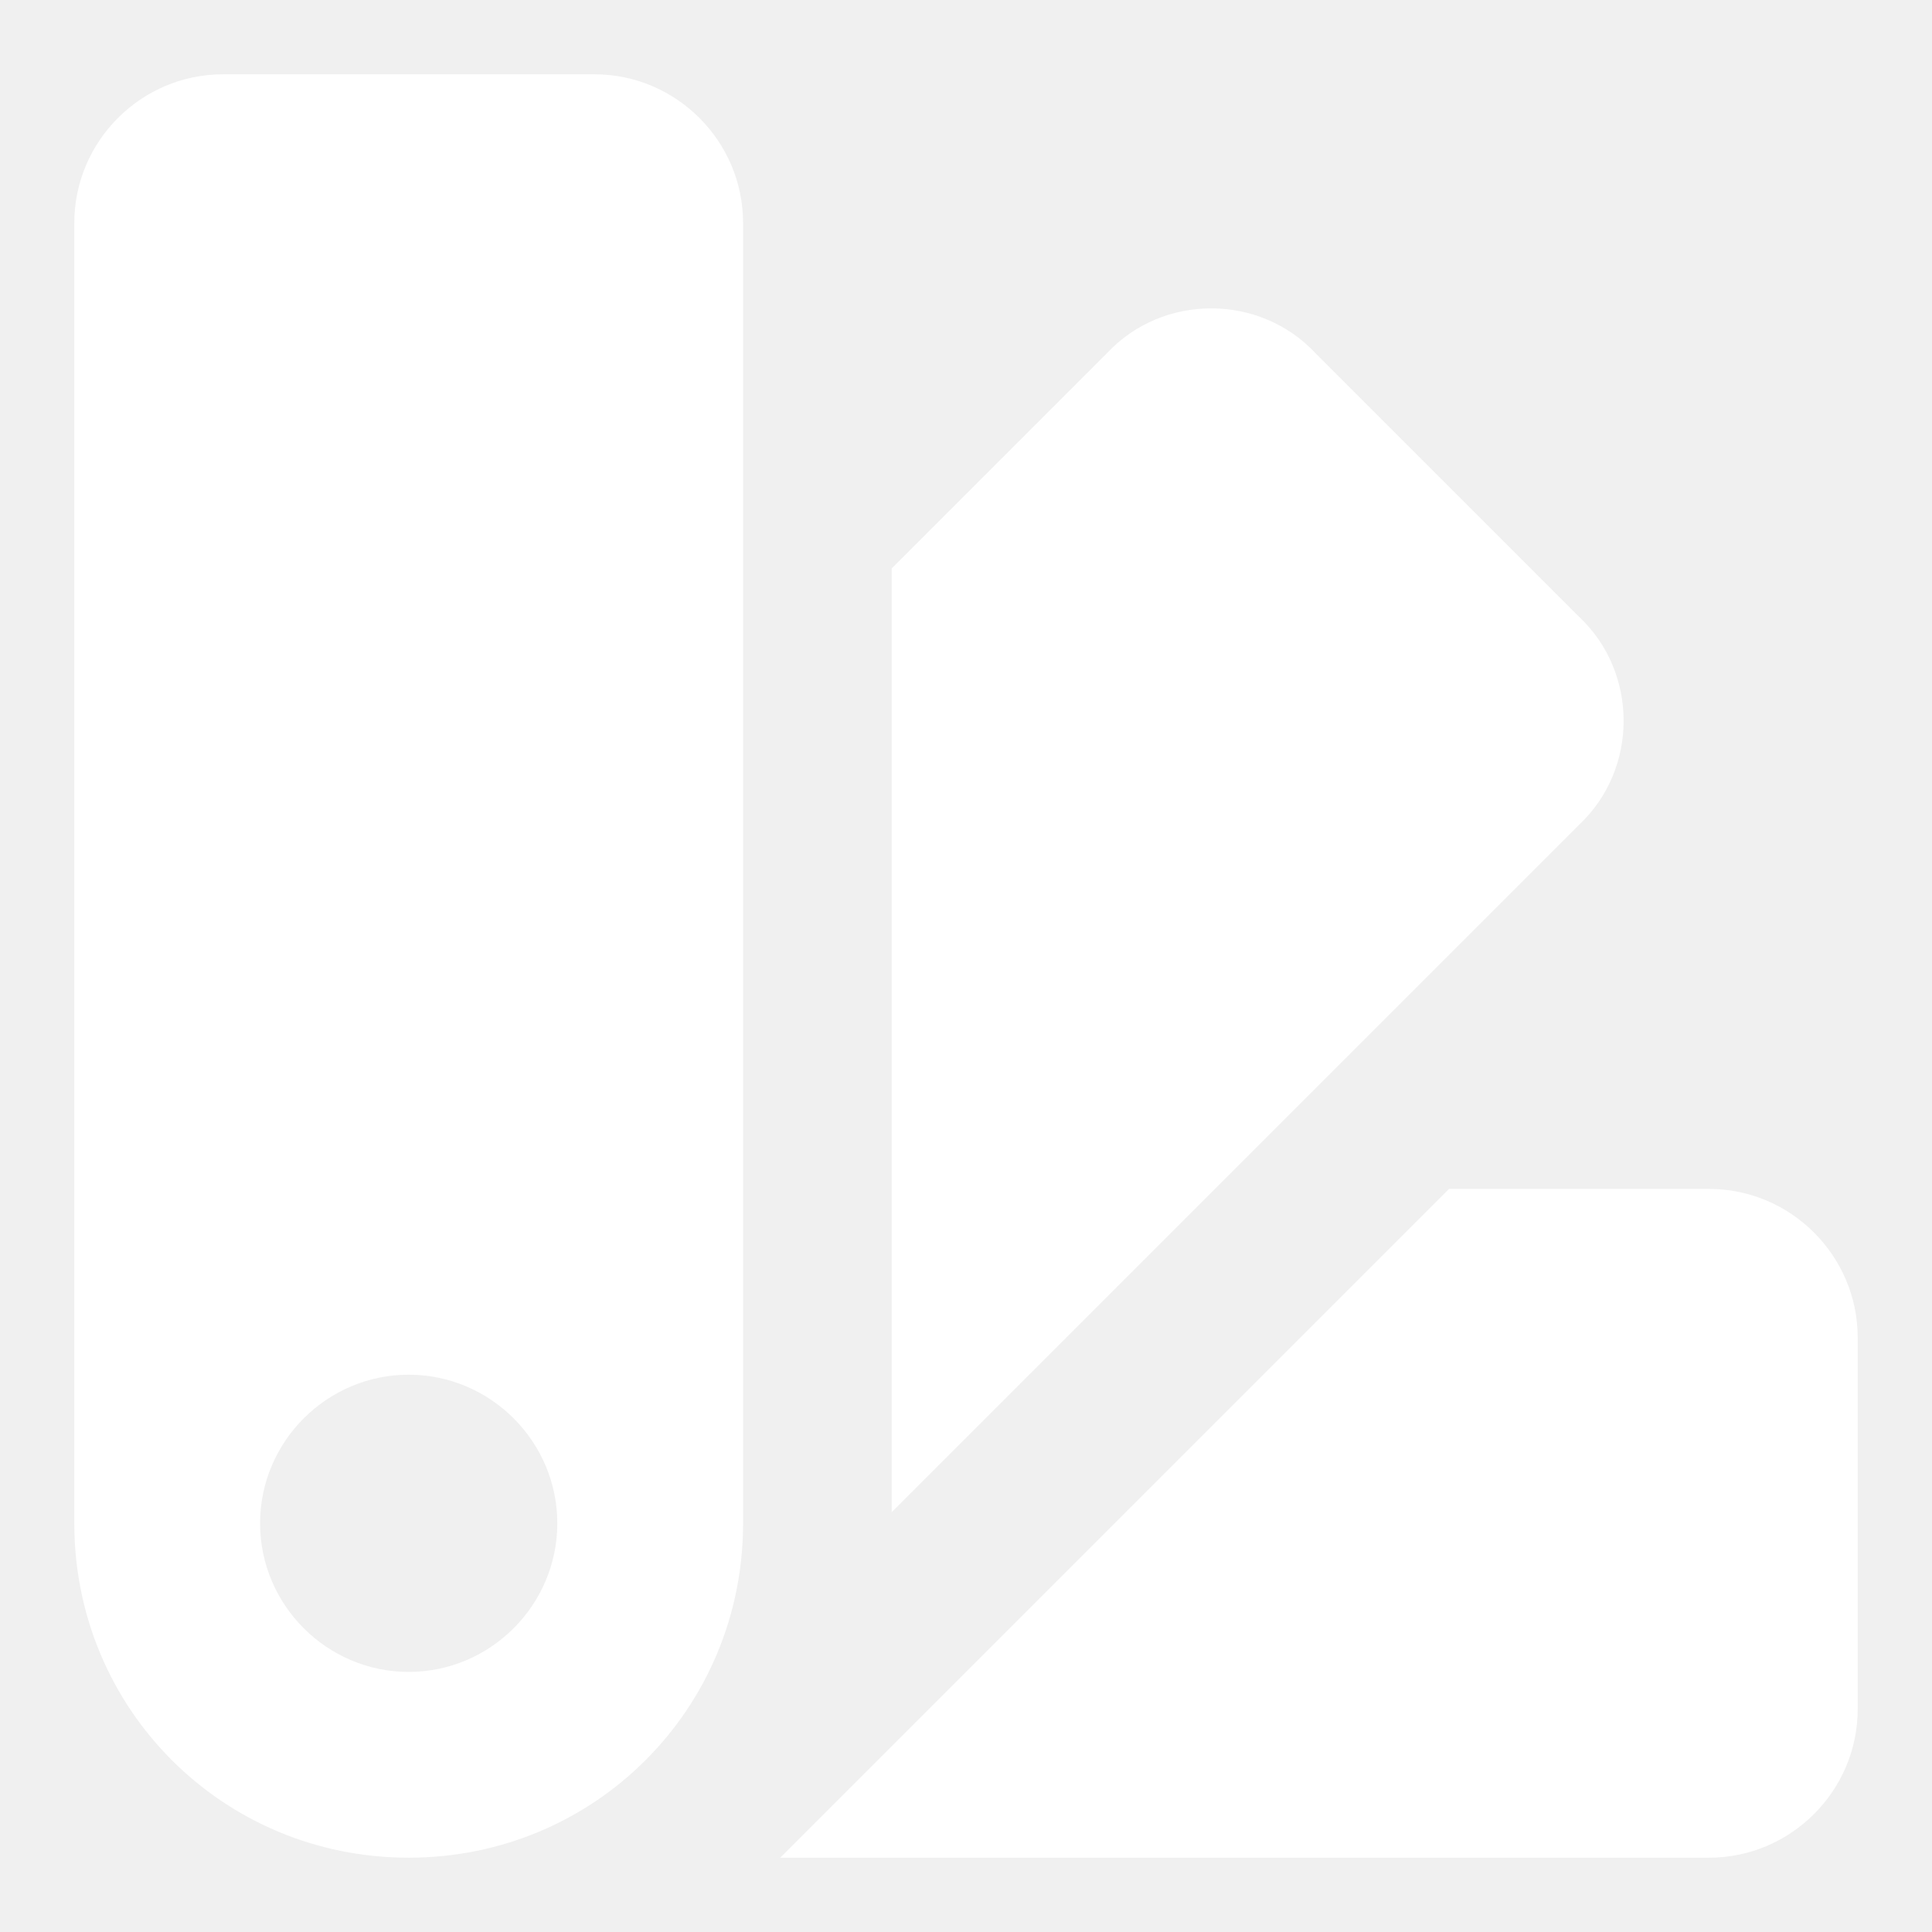
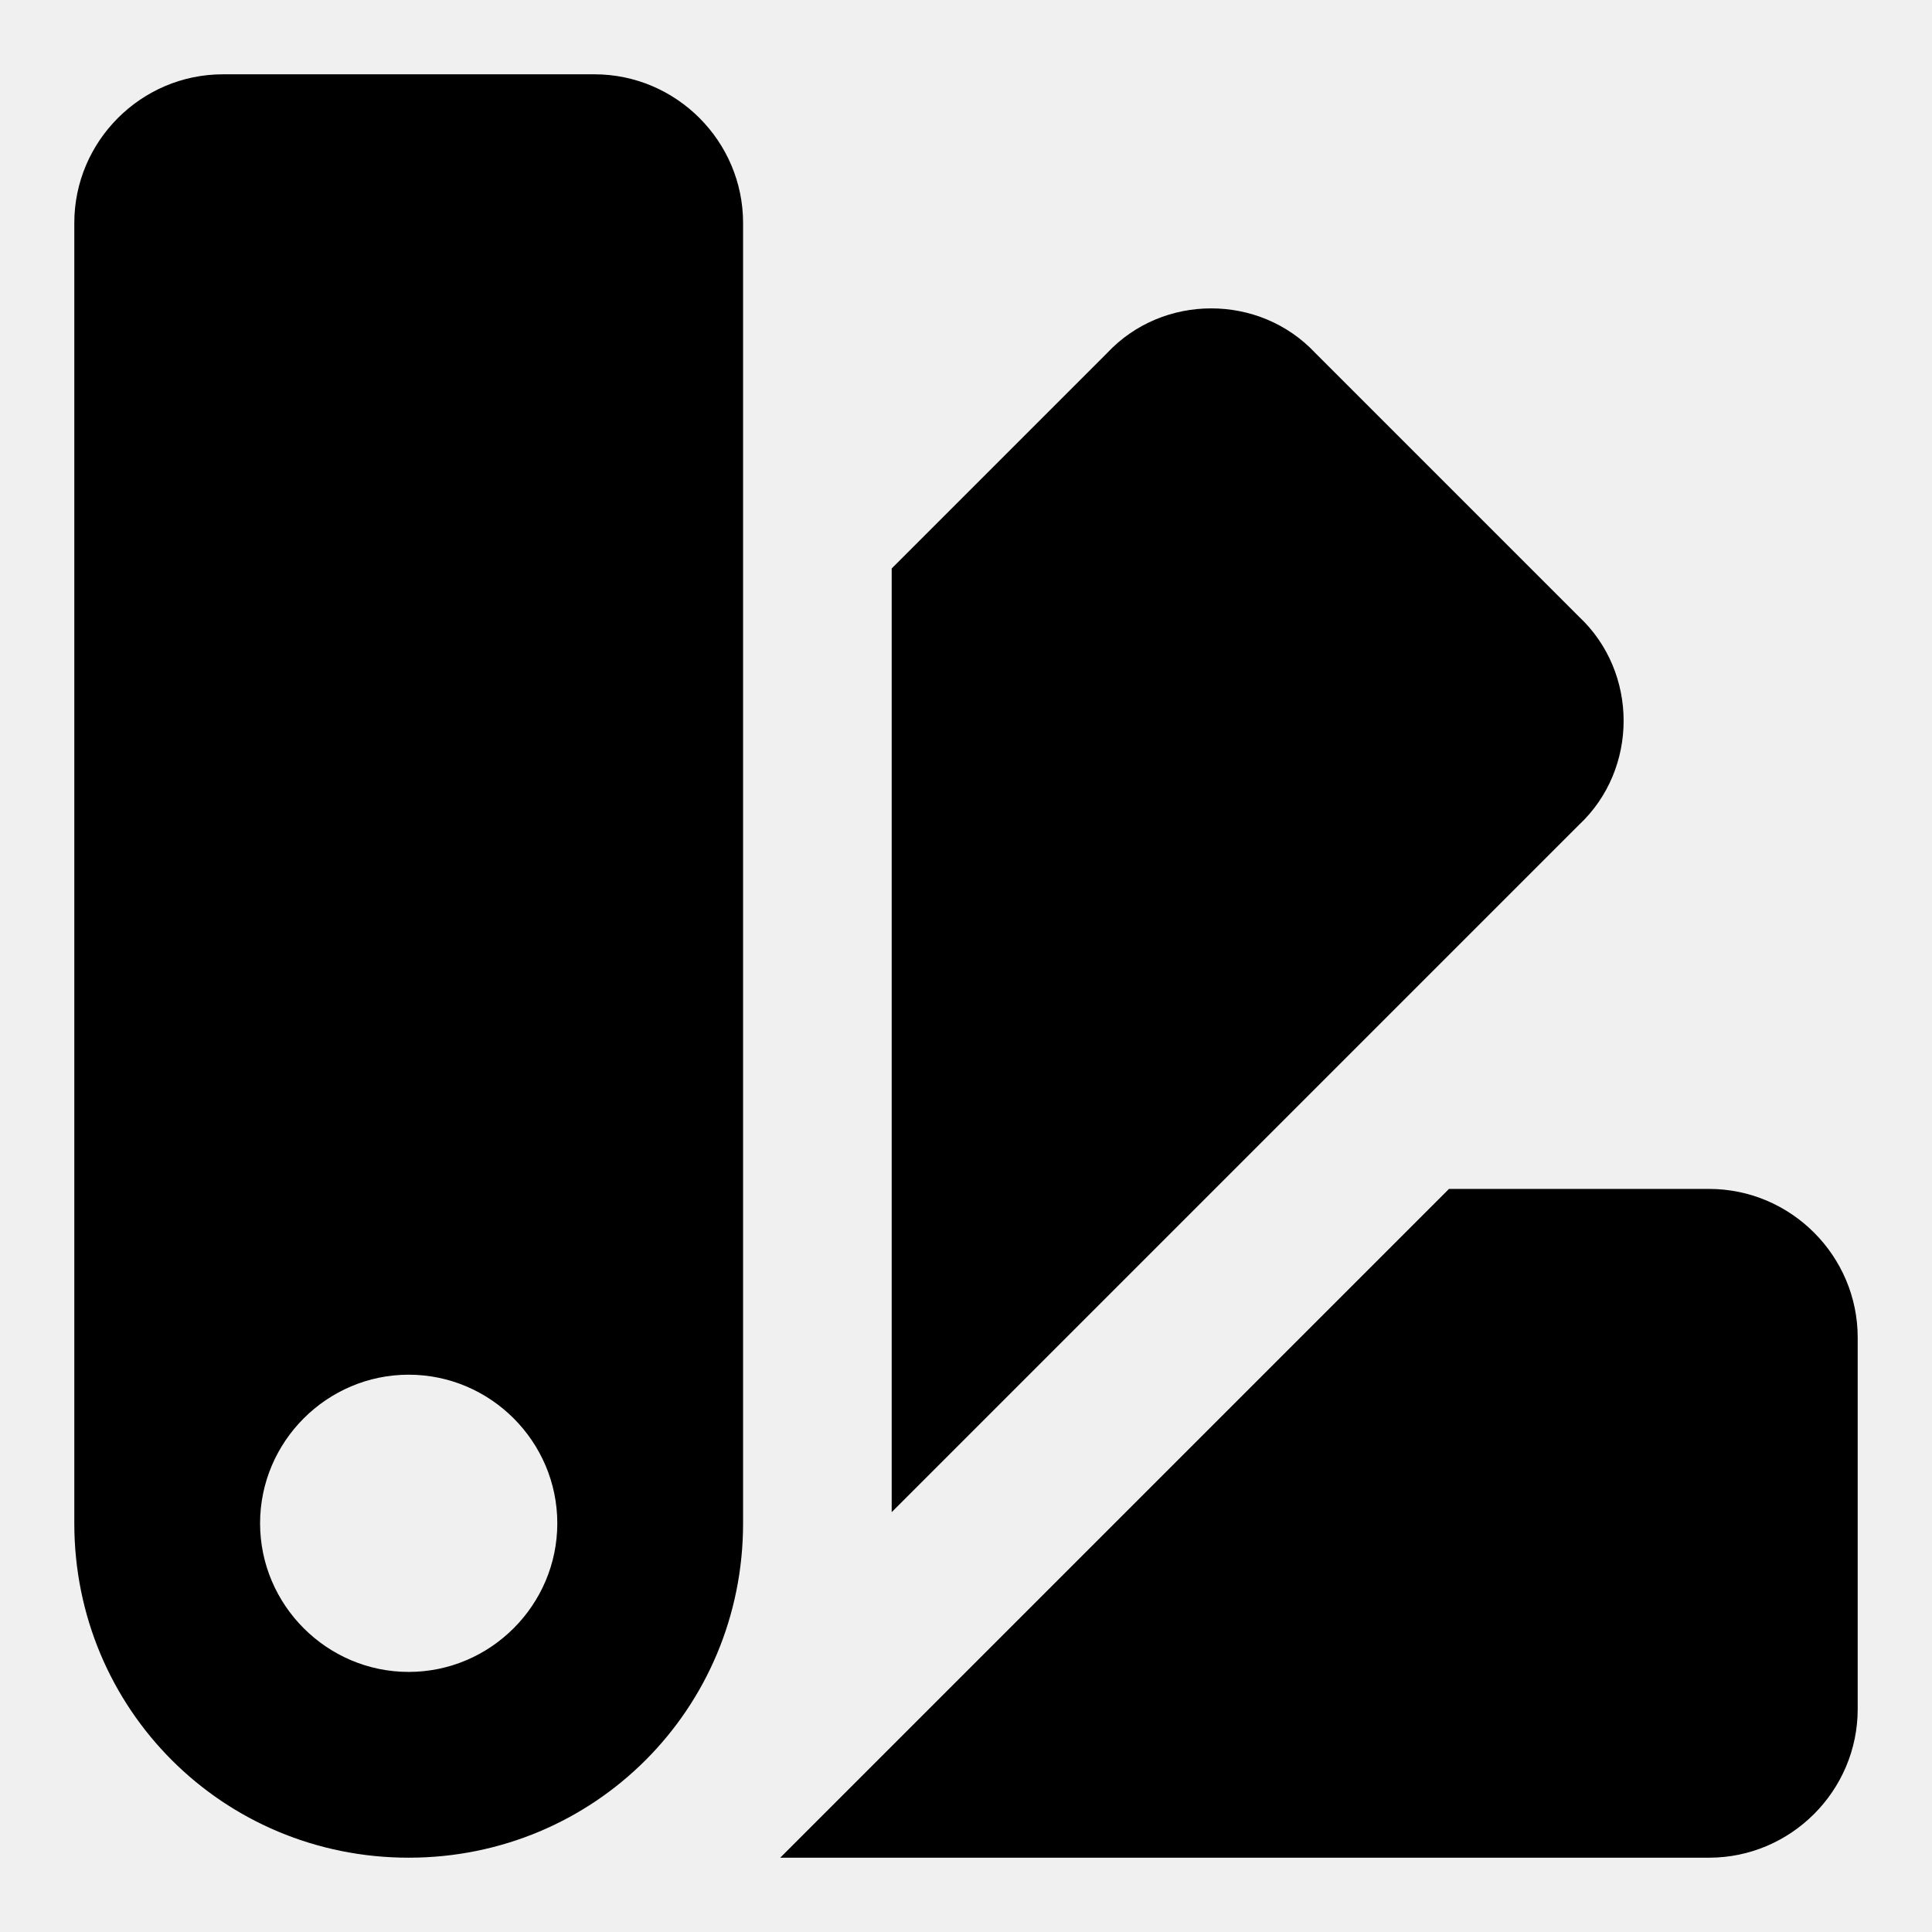
<svg xmlns="http://www.w3.org/2000/svg" width="52" height="52" viewBox="0 0 52 52">
-   <path fill="#FFF" fill-rule="evenodd" d="m6 2h10c2.2 0 4 1.8 4 4v35c0 5-4 9-9 9s-9-4-9-9v-35c0-2.2 1.8-4 4-4z m5 43c2.2 0 4-1.8 4-4s-1.8-4-4-4-4 1.8-4 4 1.8 4 4 4z m24.4-35.5l7.1 7.1h0c1.6 1.5 1.6 4.1 0 5.6l0 0-18.5 18.5v-25.4l5.8-5.8c1.5-1.6 4.1-1.6 5.6 0z m14.6 26.5v10c0 2.2-1.8 4-4 4h-25l18-18h7c2.2 0 4 1.8 4 4z" />
+   <path d="m35.4 9.5l7.1 7.1h0c1.6 1.5 1.6 4.1 0 5.6l0 0-18.5 18.5v-25.4l5.8-5.8c1.5-1.6 4.1-1.6 5.6 0z m14.6 26.5v10c0 2.2-1.8 4-4 4h-25l18-18h7c2.2 0 4 1.8 4 4z m-48 5v-35c0-2.2 1.8-4 4-4h10c2.2 0 4 1.8 4 4v35c0 5-4 9-9 9s-9-4-9-9z m9 4c2.2 0 4-1.8 4-4s-1.8-4-4-4-4 1.8-4 4 1.8 4 4 4z" />
</svg>
